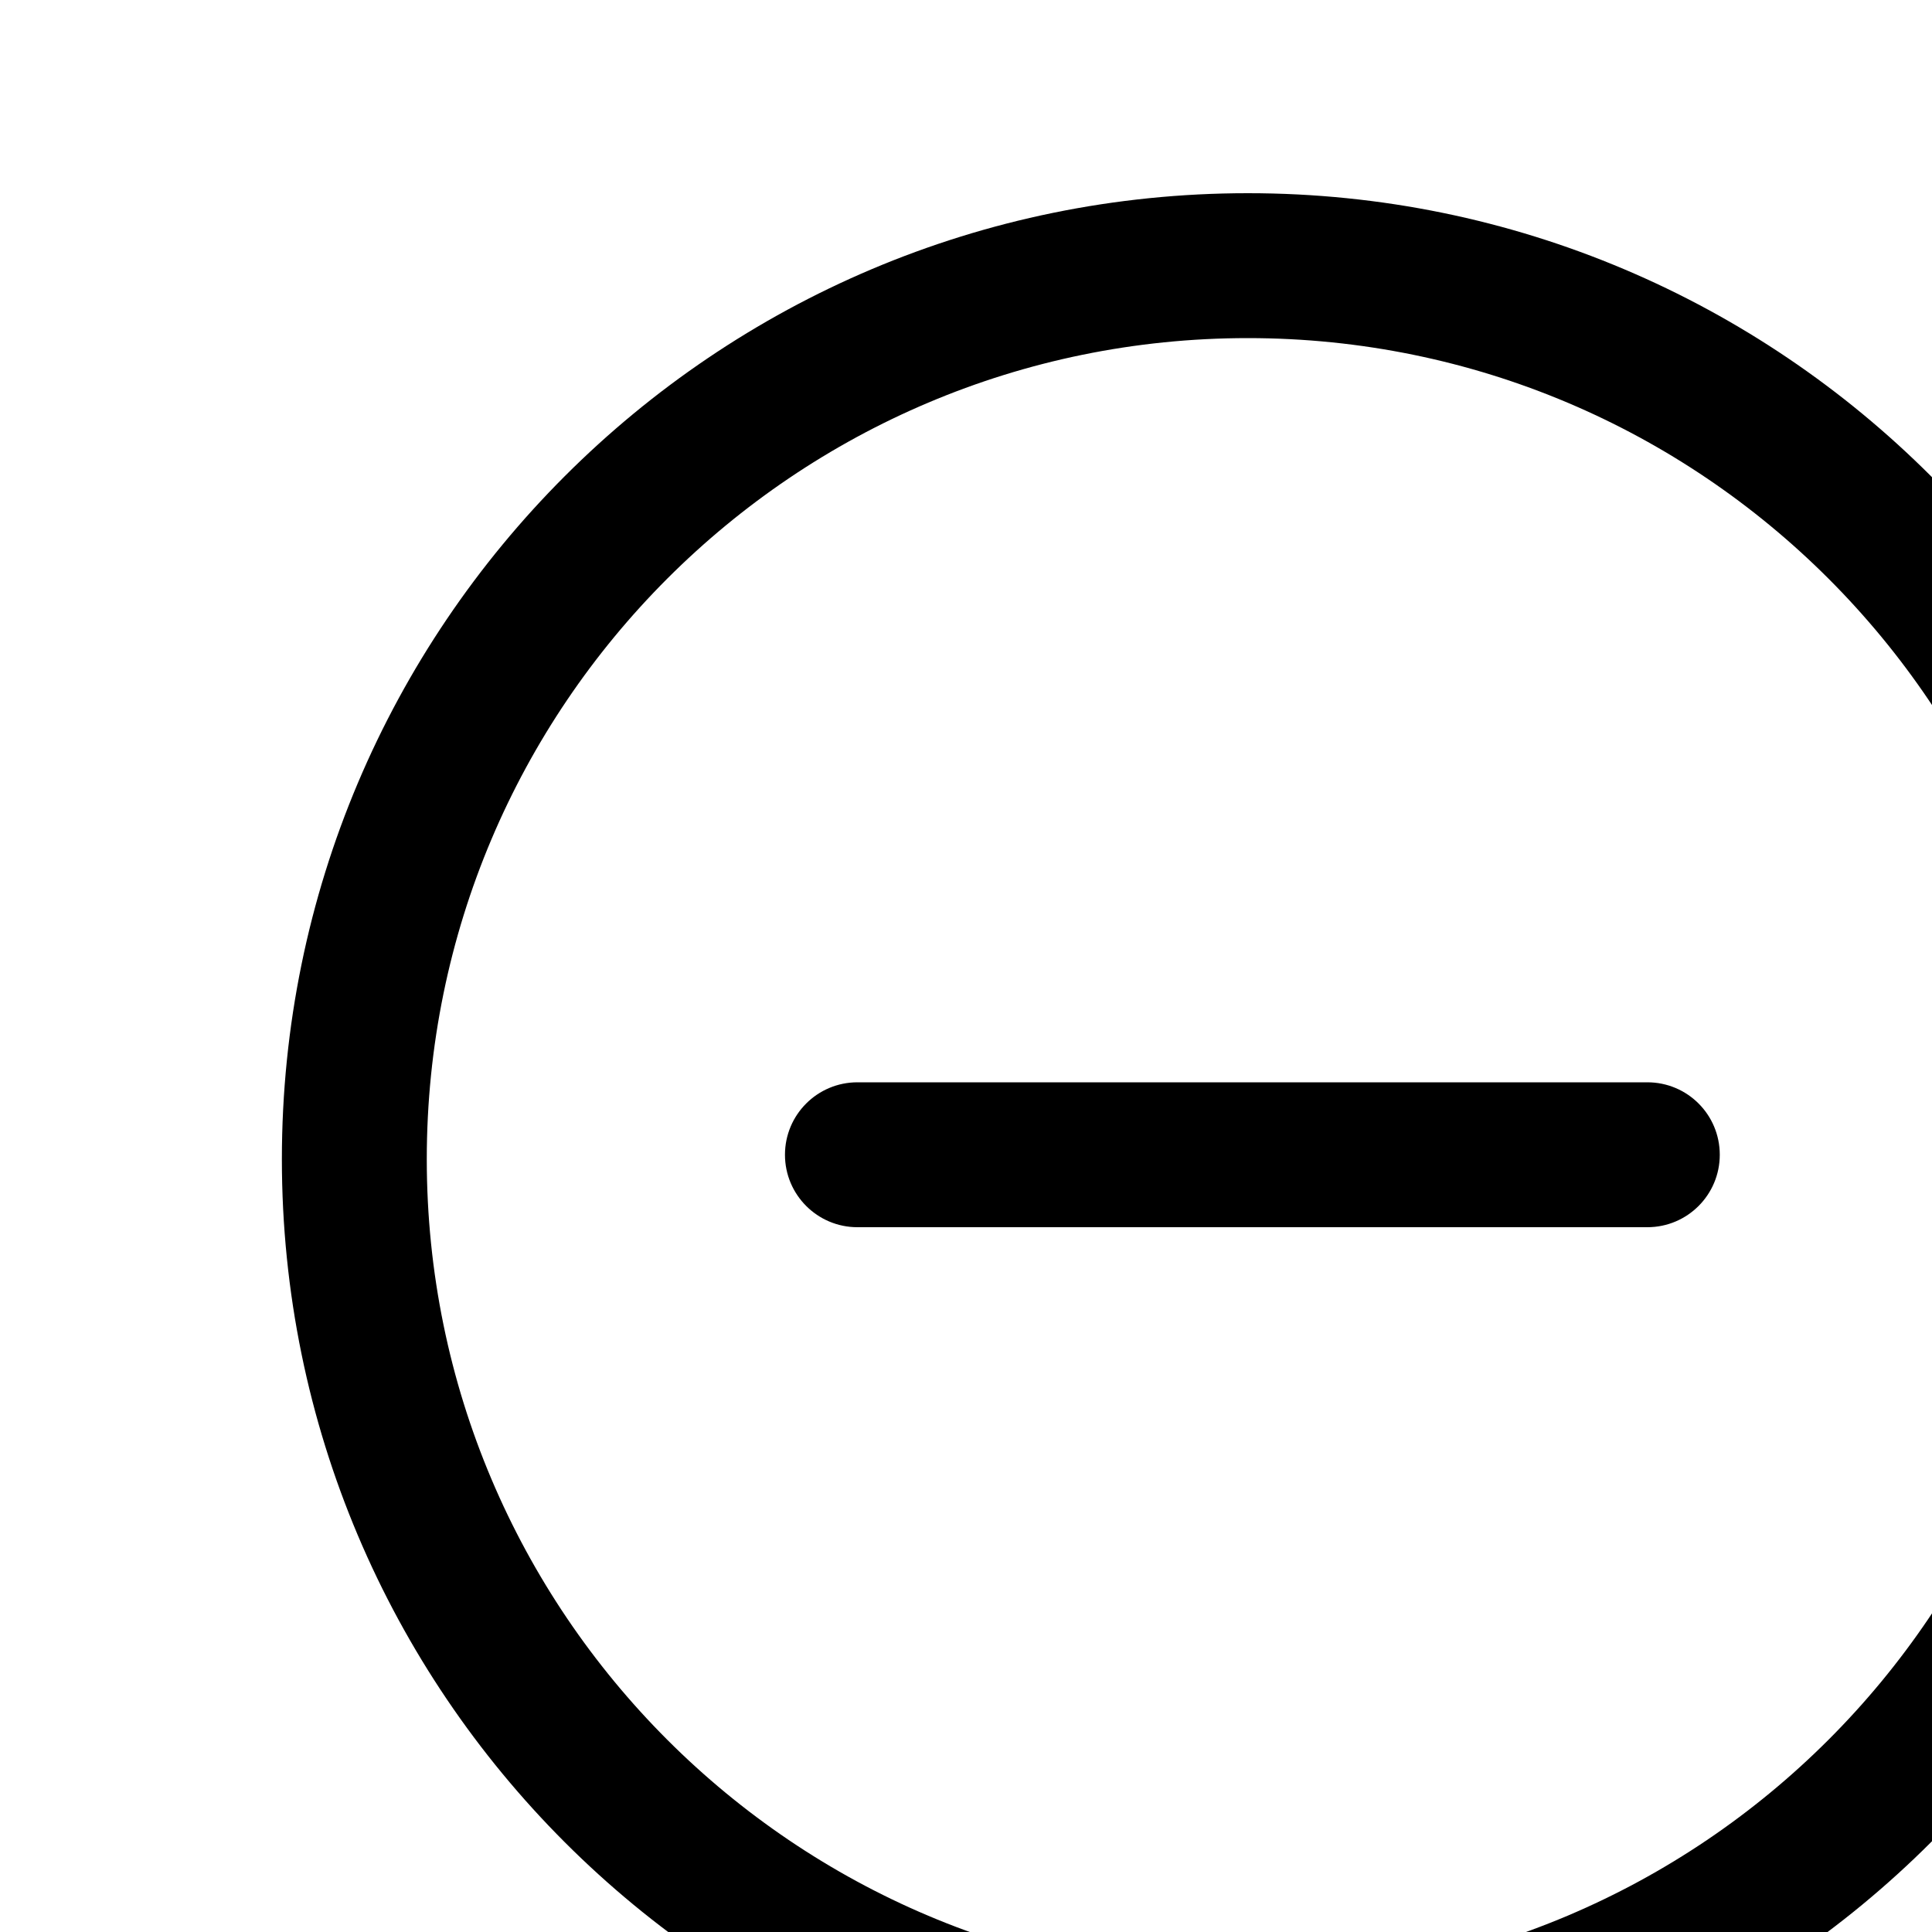
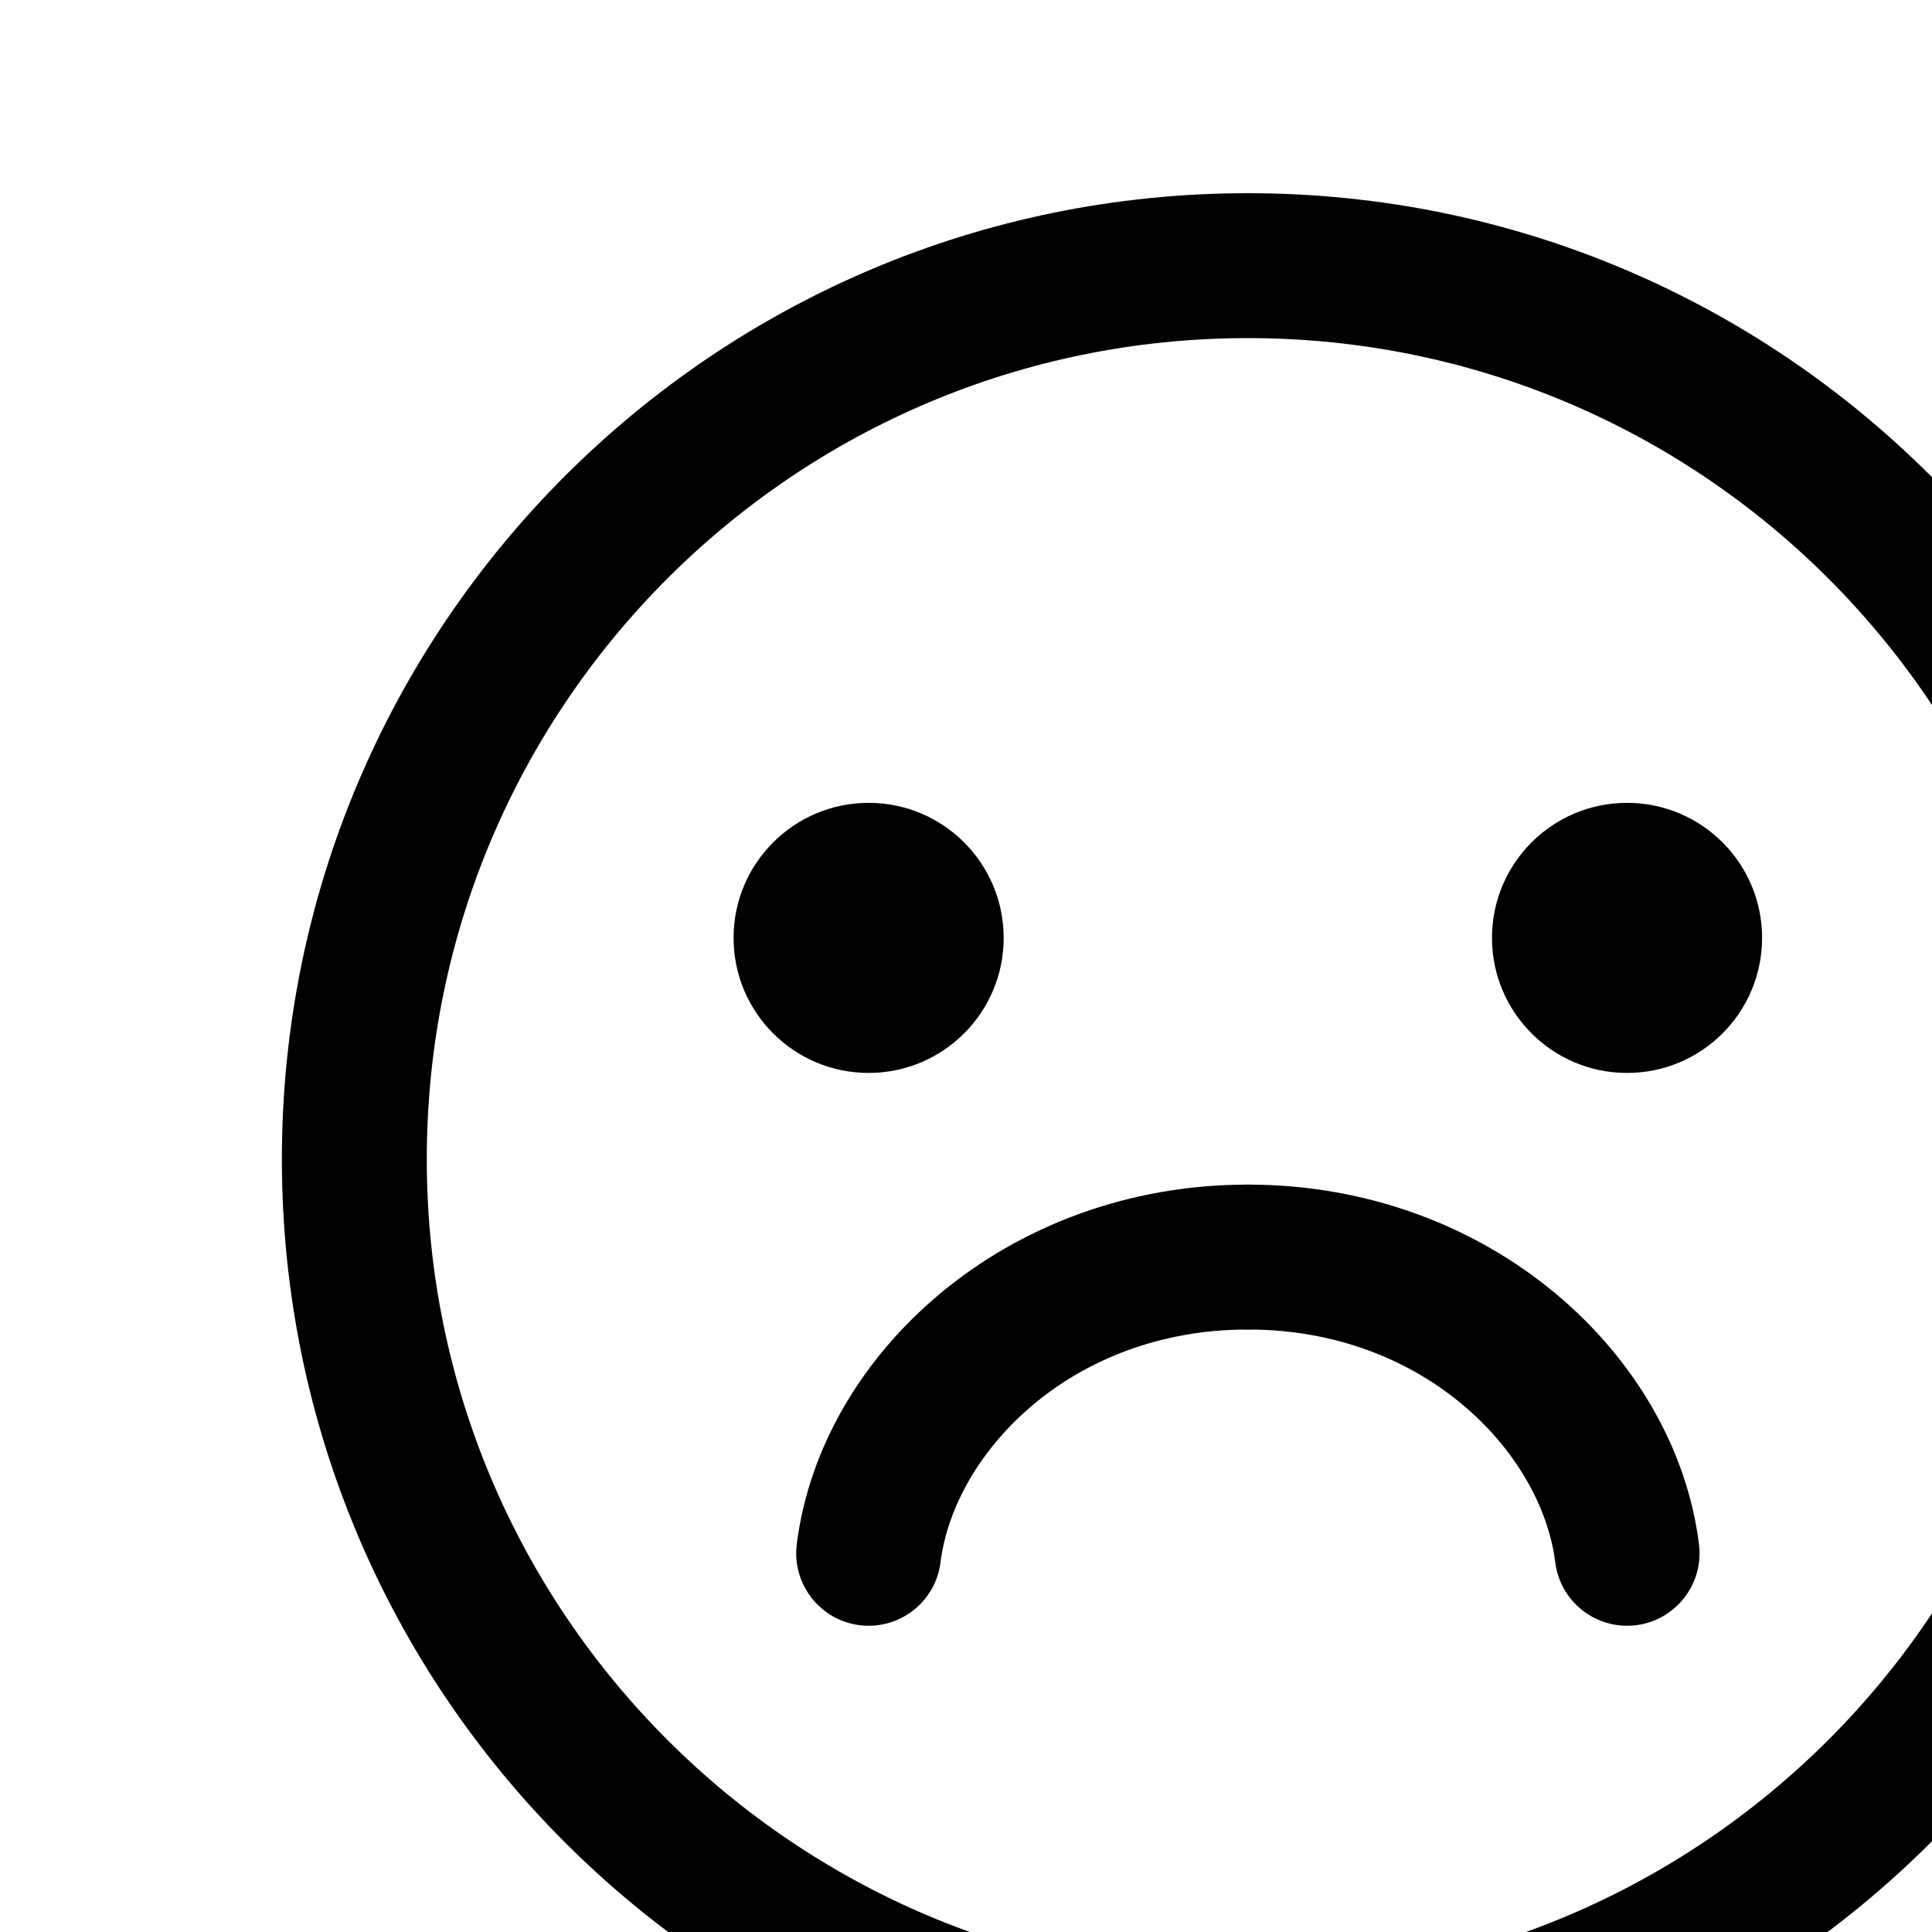
<svg>
-   <path fill-rule="evenodd" clip-rule="evenodd" d="M21.418 12C21.418 16.694 17.612 20.5 12.918 20.5C8.224 20.5 4.418 16.694 4.418 12C4.418 7.306 8.224 3.5 12.918 3.5C17.612 3.5 21.418 7.306 21.418 12ZM22.918 12C22.918 17.523 18.441 22 12.918 22C7.395 22 2.918 17.523 2.918 12C2.918 6.477 7.395 2 12.918 2C18.441 2 22.918 6.477 22.918 12ZM8.876 11.204C8.462 11.204 8.126 11.539 8.126 11.954C8.126 12.368 8.462 12.704 8.876 12.704H17.053C17.468 12.704 17.803 12.368 17.803 11.954C17.803 11.539 17.468 11.204 17.053 11.204H8.876Z" />
+   <rect transform="translate(0.917969)" />
+   <path fill-rule="evenodd" clip-rule="evenodd" d="M16.937 16.824C16.526 16.875 16.151 16.584 16.1 16.173C15.957 15.035 14.745 13.763 12.919 13.763C12.505 13.763 12.169 13.427 12.169 13.013C12.169 12.598 12.505 12.263 12.919 12.263C15.428 12.263 17.343 14.027 17.588 15.986C17.639 16.397 17.348 16.772 16.937 16.824Z" />
+   <path fill-rule="evenodd" clip-rule="evenodd" d="M8.899 16.824C9.31 16.875 9.685 16.584 9.736 16.173C9.879 15.035 11.091 13.763 12.917 13.763C13.331 13.763 13.667 13.427 13.667 13.013C13.667 12.598 13.331 12.263 12.917 12.263C10.408 12.263 8.493 14.027 8.248 15.986C8.197 16.397 8.488 16.772 8.899 16.824Z" />
+   <path fill-rule="evenodd" clip-rule="evenodd" d="M12.918 20.5C17.612 20.5 21.418 16.694 21.418 12C21.418 7.306 17.612 3.5 12.918 3.5C8.224 3.5 4.418 7.306 4.418 12C4.418 16.694 8.224 20.5 12.918 20.5ZM12.918 22C18.441 22 22.918 17.523 22.918 12C22.918 6.477 18.441 2 12.918 2C7.395 2 2.918 6.477 2.918 12C2.918 17.523 7.395 22 12.918 22Z" />
+   <path fill-rule="evenodd" clip-rule="evenodd" d="M8.992 11.107C9.764 11.107 10.39 10.481 10.39 9.709C10.39 8.937 9.764 8.311 8.992 8.311C8.22 8.311 7.594 8.937 7.594 9.709C7.594 10.481 8.22 11.107 8.992 11.107ZM16.843 11.107C17.616 11.107 18.241 10.481 18.241 9.709C18.241 8.937 17.616 8.311 16.843 8.311C16.071 8.311 15.445 8.937 15.445 9.709C15.445 10.481 16.071 11.107 16.843 11.107Z" />
</svg>
